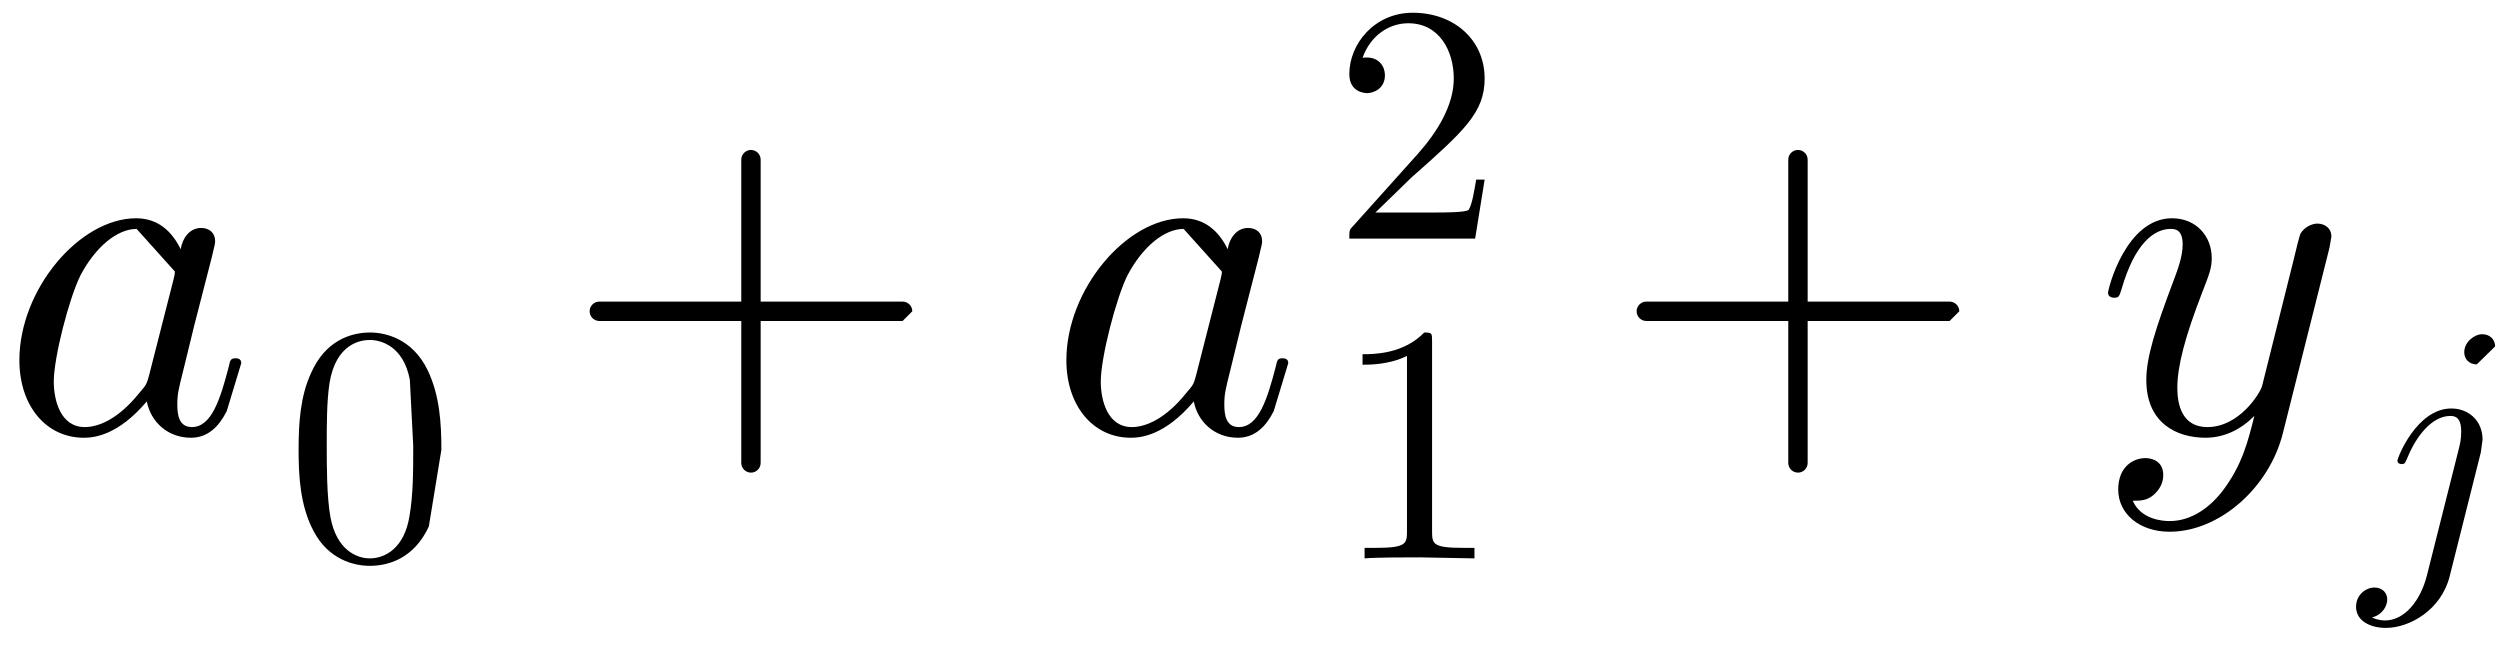
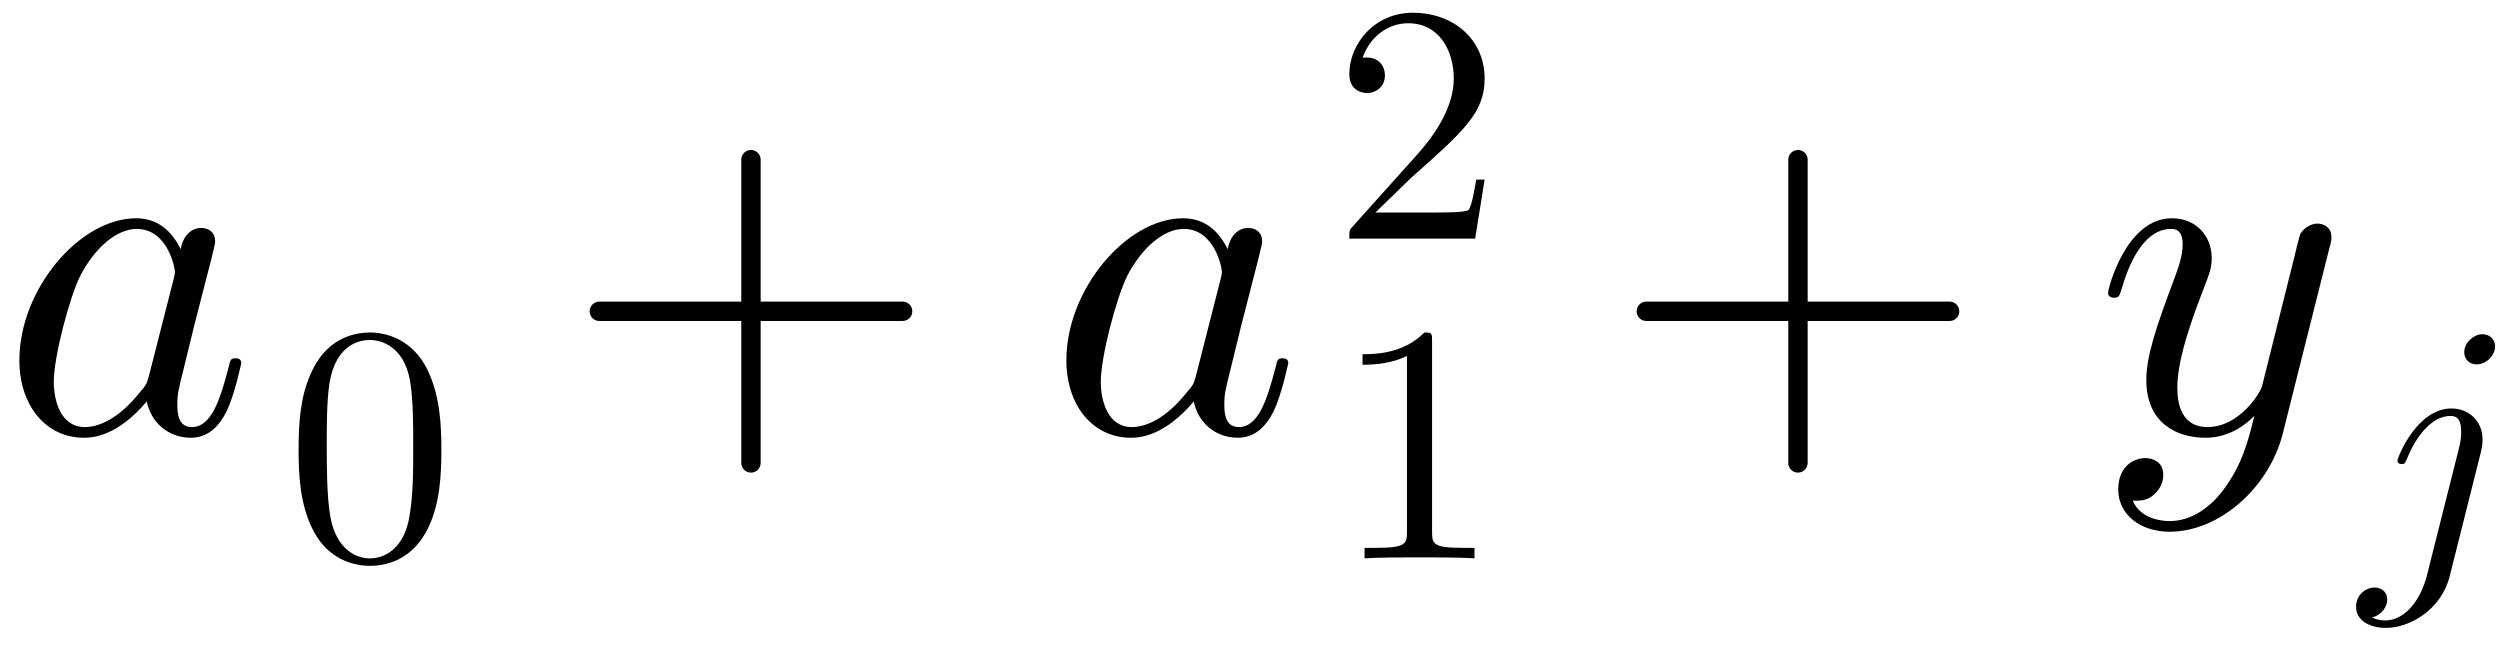
<svg xmlns="http://www.w3.org/2000/svg" viewBox="0 0 5160 1325" width="5.16em" height="1.33em">
-   <path d="M498 747C498 737 489 737 486 737C476 737 475 741 472 755C455 820 437 879 396 879C369 879 366 853 366 833C366 811 368 803 379 759L401 669L437 529C444 501 444 499 444 495C444 478 432 468 415 468C391 468 376 490 373 512C355 475 326 448 281 448C164 448 40 595 40 741C40 835 95 901 173 901C193 901 243 897 303 826C311 868 346 901 394 901C429 901 452 878 468 846ZM361 558C361 564 359 570 358 575L308 771C303 789 303 791 288 808C244 863 203 879 175 879C125 879 111 824 111 785C111 735 143 612 166 566C197 507 242 470 282 470Z" />
-   <path d="M911 926C911 870 907.5 814 883 762.2C850.8 695 793.4 683.8 764 683.8C722 683.8 670.9 702 642.2 767.1C619.8 815.4 616.3 870 616.3 926C616.3 978.5 619.1 1041.5 647.8 1094.7C677.9 1151.4 729 1165.4 763.3 1165.4C801.1 1165.4 854.3 1150.7 885.1 1084.2ZM852.9 917.6C852.9 970.1 852.9 1017.7 845.2 1062.5C834.7 1129 794.8 1150 763.3 1150C736 1150 694.7 1132.5 682.1 1065.3C674.4 1023.3 674.4 958.9 674.4 917.6C674.4 872.8 674.4 826.6 680 788.8C693.3 705.5 745.8 699.2 763.3 699.2C786.4 699.2 832.6 711.8 845.9 781.1Z" />
-   <path d="M1883 640C1883 629 1874 620 1863 620L1570 620L1570 327C1570 316 1561 307 1550 307C1539 307 1530 316 1530 327L1530 620L1237 620C1226 620 1217 629 1217 640C1217 651 1226 660 1237 660L1530 660L1530 953C1530 964 1539 973 1550 973C1561 973 1570 964 1570 953L1570 660L1863 660Z" />
-   <path d="M2659 747C2659 737 2650 737 2647 737C2637 737 2636 741 2633 755C2616 820 2598 879 2557 879C2530 879 2527 853 2527 833C2527 811 2529 803 2540 759L2562 669L2598 529C2605 501 2605 499 2605 495C2605 478 2593 468 2576 468C2552 468 2537 490 2534 512C2516 475 2487 448 2442 448C2325 448 2201 595 2201 741C2201 835 2256 901 2334 901C2354 901 2404 897 2464 826C2472 868 2507 901 2555 901C2590 901 2613 878 2629 846ZM2522 558C2522 564 2520 570 2519 575L2469 771C2464 789 2464 791 2449 808C2405 863 2364 879 2336 879C2286 879 2272 824 2272 785C2272 735 2304 612 2327 566C2358 507 2403 470 2443 470Z" />
+   <path d="M498 747C498 737 489 737 486 737C476 737 475 741 472 755C455 820 437 879 396 879C369 879 366 853 366 833C366 811 368 803 379 759L401 669L437 529C444 501 444 499 444 495C444 478 432 468 415 468C391 468 376 490 373 512C355 475 326 448 281 448C164 448 40 595 40 741C40 835 95 901 173 901C193 901 243 897 303 826C311 868 346 901 394 901C429 901 452 878 468 846C485 810 498 747 498 747ZM361 558C361 564 359 570 358 575L308 771C303 789 303 791 288 808C244 863 203 879 175 879C125 879 111 824 111 785C111 735 143 612 166 566C197 507 242 470 282 470C347 470 361 552 361 558Z" />
+   <path d="M911 926C911 870 907.5 814 883 762.2C850.8 695 793.4 683.8 764 683.8C722 683.8 670.9 702 642.2 767.1C619.8 815.4 616.3 870 616.3 926C616.3 978.5 619.1 1041.5 647.8 1094.7C677.9 1151.4 729 1165.4 763.3 1165.4C801.1 1165.4 854.3 1150.7 885.1 1084.2C907.5 1035.9 911 981.3 911 926ZM852.9 917.6C852.9 970.1 852.9 1017.7 845.2 1062.5C834.7 1129 794.8 1150 763.3 1150C736 1150 694.7 1132.5 682.1 1065.3C674.4 1023.3 674.4 958.9 674.4 917.6C674.4 872.8 674.4 826.6 680 788.8C693.3 705.5 745.8 699.2 763.3 699.2C786.4 699.2 832.6 711.8 845.9 781.1C852.9 820.3 852.9 873.5 852.9 917.6Z" />
+   <path d="M1883 640C1883 629 1874 620 1863 620L1570 620L1570 327C1570 316 1561 307 1550 307C1539 307 1530 316 1530 327L1530 620L1237 620C1226 620 1217 629 1217 640C1217 651 1226 660 1237 660L1530 660L1530 953C1530 964 1539 973 1550 973C1561 973 1570 964 1570 953L1570 660L1863 660C1874 660 1883 651 1883 640Z" />
+   <path d="M2659 747C2659 737 2650 737 2647 737C2637 737 2636 741 2633 755C2616 820 2598 879 2557 879C2530 879 2527 853 2527 833C2527 811 2529 803 2540 759L2562 669L2598 529C2605 501 2605 499 2605 495C2605 478 2593 468 2576 468C2552 468 2537 490 2534 512C2516 475 2487 448 2442 448C2325 448 2201 595 2201 741C2201 835 2256 901 2334 901C2354 901 2404 897 2464 826C2472 868 2507 901 2555 901C2590 901 2613 878 2629 846C2646 810 2659 747 2659 747ZM2522 558C2522 564 2520 570 2519 575L2469 771C2464 789 2464 791 2449 808C2405 863 2364 879 2336 879C2286 879 2272 824 2272 785C2272 735 2304 612 2327 566C2358 507 2403 470 2443 470C2508 470 2522 552 2522 558Z" />
  <path d="M3064.3 368.2L3046.8 368.2C3043.3 389.2 3038.4 420 3031.4 430.5C3026.5 436.1 2980.3 436.1 2964.9 436.1L2838.9 436.1L2913.1 364C3022.3 267.4 3064.3 229.6 3064.3 159.6C3064.3 79.8 3001.3 23.8 2915.9 23.8C2836.8 23.8 2785 88.2 2785 150.5C2785 189.7 2820 189.7 2822.1 189.7C2834 189.7 2858.5 181.3 2858.5 152.6C2858.5 134.4 2845.9 116.2 2821.4 116.2C2815.8 116.2 2814.4 116.2 2812.3 116.9C2828.4 71.4 2866.2 45.5 2906.8 45.5C2970.5 45.5 3000.6 102.2 3000.6 159.6C3000.6 215.6 2965.6 270.9 2927.1 314.3L2792.7 464.1C2785 471.8 2785 473.2 2785 490L3044.7 490Z" />
-   <path d="M3043.3 1150L3043.3 1128.3L3020.9 1128.3C2957.9 1128.3 2955.8 1120.6 2955.8 1094.7L2955.8 702C2955.8 685.2 2955.8 683.8 2939.7 683.8C2896.3 728.6 2834.7 728.6 2812.3 728.6L2812.3 750.3C2826.3 750.3 2867.6 750.3 2904 732.1L2904 1094.7C2904 1119.9 2901.9 1128.3 2838.9 1128.3L2816.5 1128.3L2816.5 1150C2841 1147.9 2901.9 1147.9 2929.9 1147.9Z" />
-   <path d="M4044 640C4044 629 4035 620 4024 620L3731 620L3731 327C3731 316 3722 307 3711 307C3700 307 3691 316 3691 327L3691 620L3398 620C3387 620 3378 629 3378 640C3378 651 3387 660 3398 660L3691 660L3691 953C3691 964 3700 973 3711 973C3722 973 3731 964 3731 953L3731 660L4024 660Z" />
-   <path d="M4812 486C4812 468 4798 459 4783 459C4773 459 4757 465 4748 480C4746 485 4738 516 4734 534L4714 614L4669 794C4665 809 4622 879 4556 879C4505 879 4494 835 4494 798C4494 752 4511 690 4545 602C4561 561 4565 550 4565 530C4565 485 4533 448 4483 448C4388 448 4351 593 4351 602C4351 612 4363 612 4363 612C4373 612 4374 610 4379 594C4406 500 4446 470 4480 470C4488 470 4505 470 4505 502C4505 527 4495 553 4488 572C4448 678 4430 735 4430 782C4430 871 4493 901 4552 901C4591 901 4625 884 4653 856C4640 908 4628 957 4588 1010C4562 1044 4524 1073 4478 1073C4464 1073 4419 1070 4402 1031C4418 1031 4431 1031 4445 1019C4455 1010 4465 997 4465 978C4465 947 4438 943 4428 943C4405 943 4372 959 4372 1008C4372 1058 4416 1095 4478 1095C4581 1095 4684 1004 4712 891L4808 509Z" />
-   <path d="M5149.9 712.5C5149.9 699.2 5140.1 687.3 5123.3 687.3C5107.2 687.3 5086.2 703.4 5086.2 724.4C5086.2 738.4 5096 749.6 5112.1 749.6ZM5124 905C5124 865.1 5094.6 840.6 5059.6 840.6C4988.2 840.6 4948.3 942.1 4948.3 948.4C4948.3 955.4 4956.7 955.4 4956.7 955.4C4963 955.4 4963.7 954.7 4969.3 941.4C4986.8 898.7 5019 856 5057.5 856C5067.3 856 5079.9 858.8 5079.9 888.2C5079.9 904.3 5077.8 912 5075 923.9L5009.2 1185C4995.9 1238.2 4962.3 1278.1 4923.1 1278.1C4918.9 1278.1 4908.4 1278.1 4895.8 1271.8C4916.8 1266.9 4927.3 1248.7 4927.3 1234.7C4927.3 1223.5 4919.6 1210.2 4900.7 1210.2C4883.2 1210.2 4862.9 1224.9 4862.9 1250.1C4862.9 1278.1 4890.9 1293.5 4924.5 1293.5C4973.5 1293.5 5038.6 1256.4 5056.1 1187.1L5120.5 930.9Z" />
+   <path d="M3043.3 1150L3043.3 1128.3L3020.9 1128.3C2957.9 1128.3 2955.8 1120.6 2955.8 1094.7L2955.8 702C2955.8 685.2 2955.8 683.8 2939.7 683.8C2896.3 728.6 2834.7 728.6 2812.3 728.6L2812.3 750.3C2826.3 750.3 2867.6 750.3 2904 732.1L2904 1094.7C2904 1119.9 2901.9 1128.3 2838.9 1128.3L2816.5 1128.3L2816.5 1150C2841 1147.9 2901.9 1147.9 2929.9 1147.9C2957.9 1147.9 3018.8 1147.9 3043.3 1150Z" />
+   <path d="M4044 640C4044 629 4035 620 4024 620L3731 620L3731 327C3731 316 3722 307 3711 307C3700 307 3691 316 3691 327L3691 620L3398 620C3387 620 3378 629 3378 640C3378 651 3387 660 3398 660L3691 660L3691 953C3691 964 3700 973 3711 973C3722 973 3731 964 3731 953L3731 660L4024 660C4035 660 4044 651 4044 640Z" />
+   <path d="M4812 486C4812 468 4798 459 4783 459C4773 459 4757 465 4748 480C4746 485 4738 516 4734 534L4714 614L4669 794C4665 809 4622 879 4556 879C4505 879 4494 835 4494 798C4494 752 4511 690 4545 602C4561 561 4565 550 4565 530C4565 485 4533 448 4483 448C4388 448 4351 593 4351 602C4351 612 4363 612 4363 612C4373 612 4374 610 4379 594C4406 500 4446 470 4480 470C4488 470 4505 470 4505 502C4505 527 4495 553 4488 572C4448 678 4430 735 4430 782C4430 871 4493 901 4552 901C4591 901 4625 884 4653 856C4640 908 4628 957 4588 1010C4562 1044 4524 1073 4478 1073C4464 1073 4419 1070 4402 1031C4418 1031 4431 1031 4445 1019C4455 1010 4465 997 4465 978C4465 947 4438 943 4428 943C4405 943 4372 959 4372 1008C4372 1058 4416 1095 4478 1095C4581 1095 4684 1004 4712 891L4808 509C4812 495 4812 493 4812 486Z" />
+   <path d="M5149.9 712.5C5149.9 699.2 5140.1 687.3 5123.3 687.3C5107.2 687.3 5086.2 703.4 5086.2 724.4C5086.2 738.4 5096 749.6 5112.1 749.6C5131 749.6 5149.9 731.4 5149.9 712.5ZM5124 905C5124 865.1 5094.6 840.6 5059.6 840.6C4988.2 840.6 4948.3 942.1 4948.3 948.4C4948.3 955.4 4956.7 955.4 4956.7 955.4C4963 955.4 4963.7 954.7 4969.3 941.4C4986.8 898.7 5019 856 5057.5 856C5067.3 856 5079.9 858.8 5079.9 888.2C5079.9 904.3 5077.8 912 5075 923.9L5009.2 1185C4995.9 1238.2 4962.3 1278.1 4923.1 1278.1C4918.9 1278.1 4908.4 1278.1 4895.8 1271.8C4916.8 1266.9 4927.3 1248.7 4927.3 1234.7C4927.3 1223.5 4919.6 1210.2 4900.7 1210.2C4883.2 1210.2 4862.9 1224.9 4862.9 1250.1C4862.9 1278.1 4890.9 1293.5 4924.5 1293.5C4973.5 1293.5 5038.6 1256.4 5056.1 1187.1L5120.5 930.9C5124 916.9 5124 907.1 5124 905Z" />
</svg>
